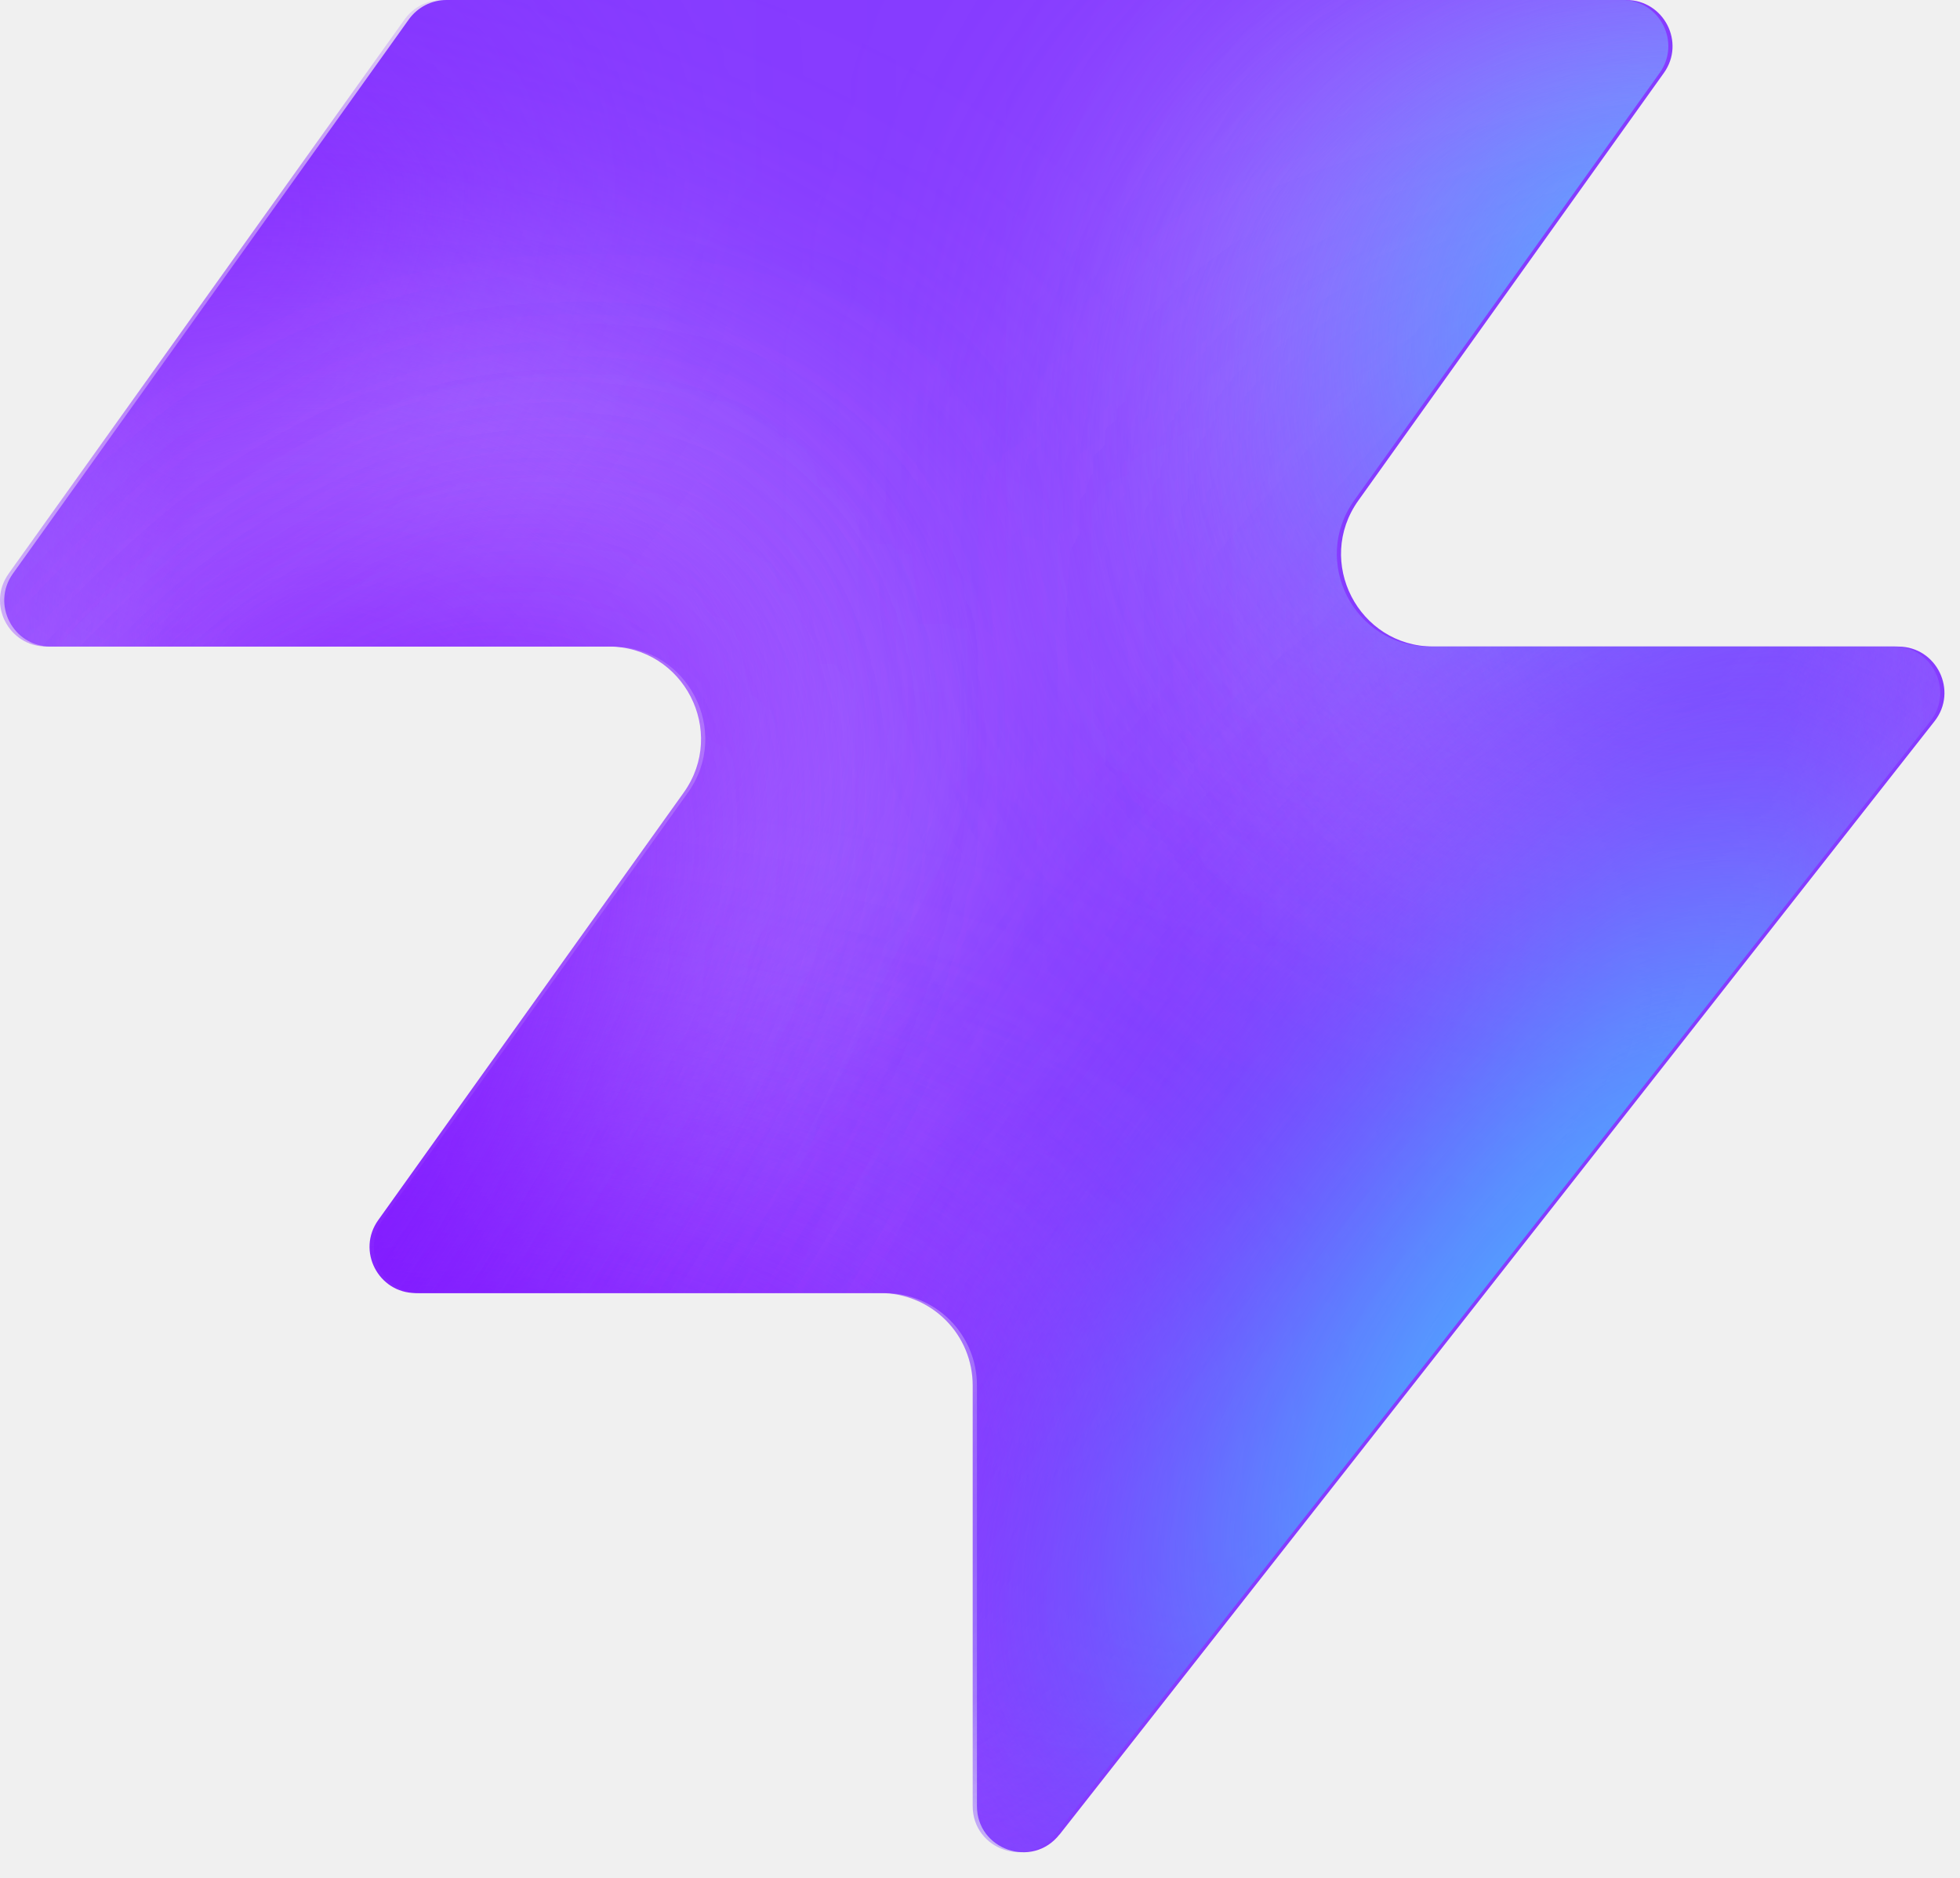
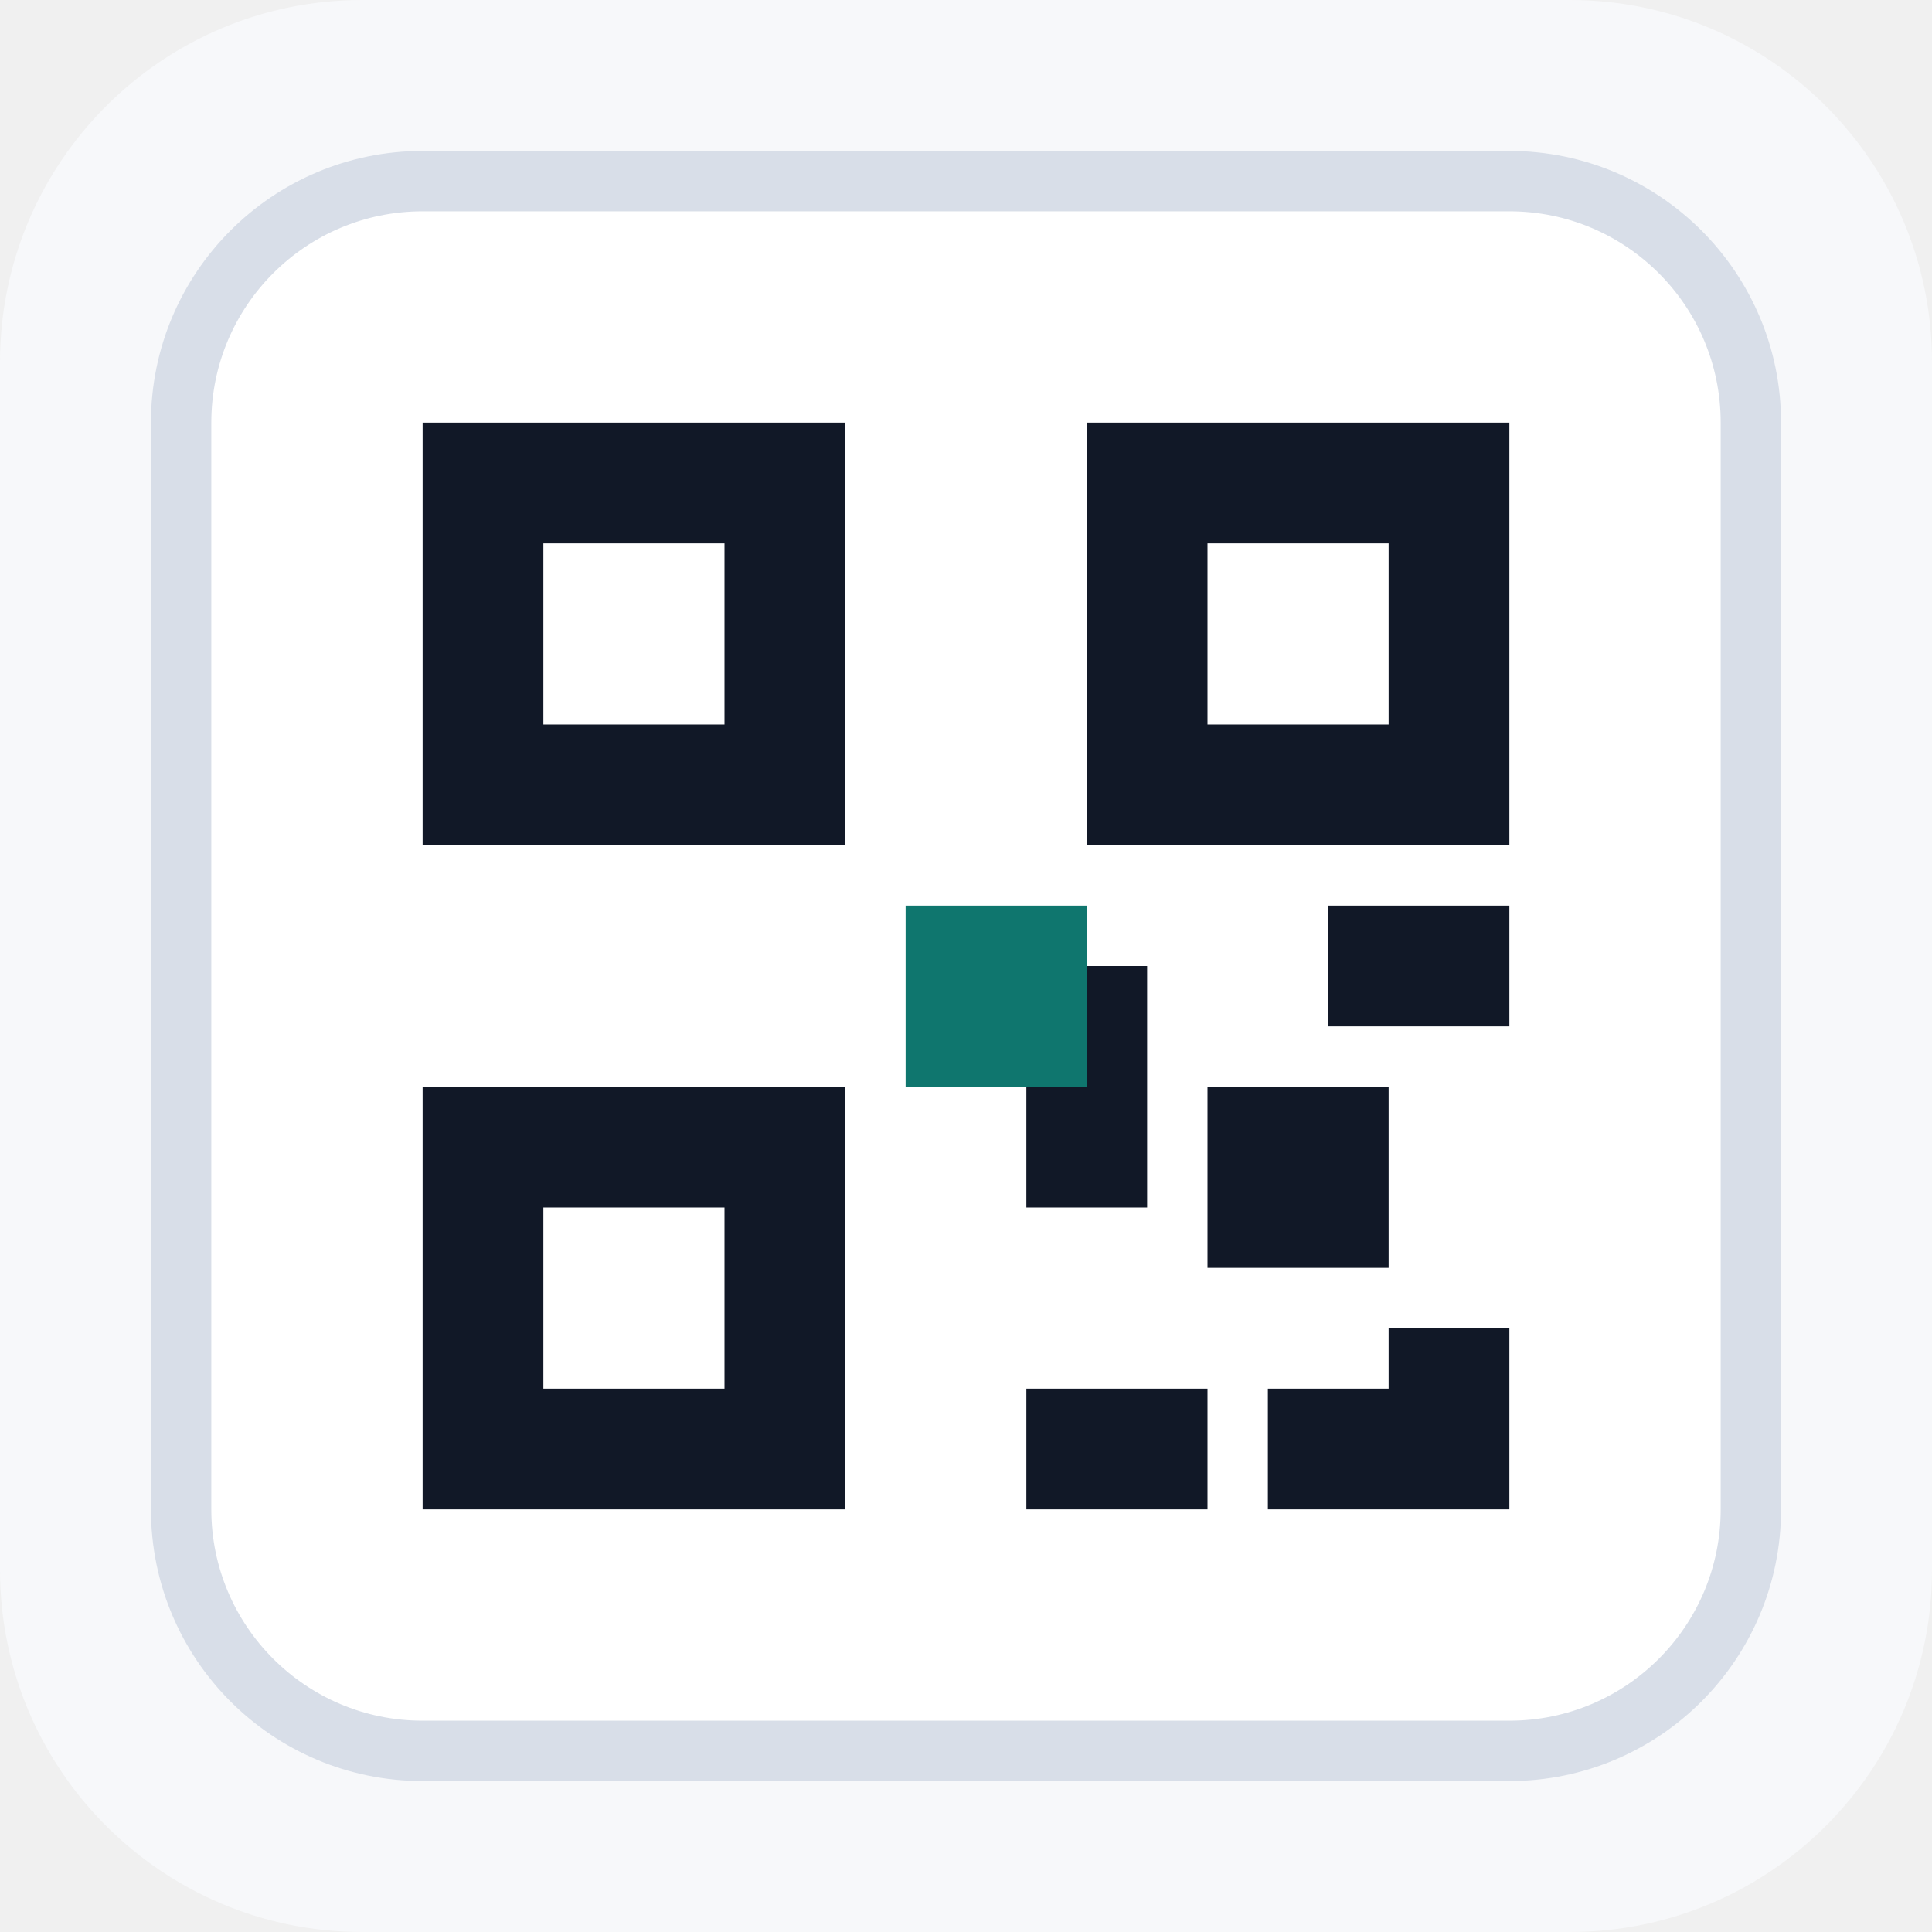
- <svg xmlns="http://www.w3.org/2000/svg" width="48" height="46" fill="none" viewBox="0 0 48 46">
-   <path fill="#863bff" d="M25.946 44.938c-.664.845-2.021.375-2.021-.698V33.937a2.26 2.26 0 0 0-2.262-2.262H10.287c-.92 0-1.456-1.04-.92-1.788l7.48-10.471c1.07-1.497 0-3.578-1.842-3.578H1.237c-.92 0-1.456-1.04-.92-1.788L10.013.474c.214-.297.556-.474.92-.474h28.894c.92 0 1.456 1.04.92 1.788l-7.48 10.471c-1.07 1.498 0 3.579 1.842 3.579h11.377c.943 0 1.473 1.088.89 1.83L25.947 44.94z" style="fill:#863bff;fill:color(display-p3 .525 .23 1);fill-opacity:1" />
-   <mask id="a" width="48" height="46" x="0" y="0" maskUnits="userSpaceOnUse" style="mask-type:alpha">
-     <path fill="#000" d="M25.842 44.938c-.664.844-2.021.375-2.021-.698V33.937a2.26 2.26 0 0 0-2.262-2.262H10.183c-.92 0-1.456-1.04-.92-1.788l7.48-10.471c1.07-1.498 0-3.579-1.842-3.579H1.133c-.92 0-1.456-1.04-.92-1.787L9.91.473c.214-.297.556-.474.92-.474h28.894c.92 0 1.456 1.04.92 1.788l-7.48 10.471c-1.07 1.498 0 3.578 1.842 3.578h11.377c.943 0 1.473 1.088.89 1.832L25.843 44.94z" style="fill:#000;fill-opacity:1" />
-   </mask>
-   <g mask="url(#a)">
-     <g filter="url(#b)">
-       <ellipse cx="5.508" cy="14.704" fill="#ede6ff" rx="5.508" ry="14.704" style="fill:#ede6ff;fill:color(display-p3 .927 .903 1);fill-opacity:1" transform="matrix(.00324 1 1 -.00324 -4.47 31.516)" />
-     </g>
-     <g filter="url(#c)">
-       <ellipse cx="10.399" cy="29.851" fill="#ede6ff" rx="10.399" ry="29.851" style="fill:#ede6ff;fill:color(display-p3 .927 .903 1);fill-opacity:1" transform="matrix(.00324 1 1 -.00324 -39.328 7.883)" />
-     </g>
-     <g filter="url(#d)">
-       <ellipse cx="5.508" cy="30.487" fill="#7e14ff" rx="5.508" ry="30.487" style="fill:#7e14ff;fill:color(display-p3 .492 .077 1);fill-opacity:1" transform="rotate(89.814 -25.913 -14.639)scale(1 -1)" />
-     </g>
-     <g filter="url(#e)">
-       <ellipse cx="5.508" cy="30.599" fill="#7e14ff" rx="5.508" ry="30.599" style="fill:#7e14ff;fill:color(display-p3 .492 .077 1);fill-opacity:1" transform="rotate(89.814 -32.644 -3.334)scale(1 -1)" />
-     </g>
-     <g filter="url(#f)">
-       <ellipse cx="5.508" cy="30.599" fill="#7e14ff" rx="5.508" ry="30.599" style="fill:#7e14ff;fill:color(display-p3 .492 .077 1);fill-opacity:1" transform="matrix(.00324 1 1 -.00324 -34.34 30.47)" />
-     </g>
-     <g filter="url(#g)">
-       <ellipse cx="14.072" cy="22.078" fill="#ede6ff" rx="14.072" ry="22.078" style="fill:#ede6ff;fill:color(display-p3 .927 .903 1);fill-opacity:1" transform="rotate(93.35 24.506 48.493)scale(-1 1)" />
-     </g>
-     <g filter="url(#h)">
-       <ellipse cx="3.47" cy="21.501" fill="#7e14ff" rx="3.47" ry="21.501" style="fill:#7e14ff;fill:color(display-p3 .492 .077 1);fill-opacity:1" transform="rotate(89.009 28.708 47.59)scale(-1 1)" />
-     </g>
-     <g filter="url(#i)">
-       <ellipse cx="3.47" cy="21.501" fill="#7e14ff" rx="3.47" ry="21.501" style="fill:#7e14ff;fill:color(display-p3 .492 .077 1);fill-opacity:1" transform="rotate(89.009 28.708 47.59)scale(-1 1)" />
-     </g>
-     <g filter="url(#j)">
-       <ellipse cx=".387" cy="8.972" fill="#7e14ff" rx="4.407" ry="29.108" style="fill:#7e14ff;fill:color(display-p3 .492 .077 1);fill-opacity:1" transform="rotate(39.51 .387 8.972)" />
-     </g>
-     <g filter="url(#k)">
-       <ellipse cx="47.523" cy="-6.092" fill="#7e14ff" rx="4.407" ry="29.108" style="fill:#7e14ff;fill:color(display-p3 .492 .077 1);fill-opacity:1" transform="rotate(37.892 47.523 -6.092)" />
-     </g>
-     <g filter="url(#l)">
-       <ellipse cx="41.412" cy="6.333" fill="#47bfff" rx="5.971" ry="9.665" style="fill:#47bfff;fill:color(display-p3 .28 .748 1);fill-opacity:1" transform="rotate(37.892 41.412 6.333)" />
-     </g>
-     <g filter="url(#m)">
-       <ellipse cx="-1.879" cy="38.332" fill="#7e14ff" rx="4.407" ry="29.108" style="fill:#7e14ff;fill:color(display-p3 .492 .077 1);fill-opacity:1" transform="rotate(37.892 -1.88 38.332)" />
-     </g>
-     <g filter="url(#n)">
-       <ellipse cx="-1.879" cy="38.332" fill="#7e14ff" rx="4.407" ry="29.108" style="fill:#7e14ff;fill:color(display-p3 .492 .077 1);fill-opacity:1" transform="rotate(37.892 -1.88 38.332)" />
-     </g>
-     <g filter="url(#o)">
-       <ellipse cx="35.651" cy="29.907" fill="#7e14ff" rx="4.407" ry="29.108" style="fill:#7e14ff;fill:color(display-p3 .492 .077 1);fill-opacity:1" transform="rotate(37.892 35.651 29.907)" />
-     </g>
-     <g filter="url(#p)">
-       <ellipse cx="38.418" cy="32.4" fill="#47bfff" rx="5.971" ry="15.297" style="fill:#47bfff;fill:color(display-p3 .28 .748 1);fill-opacity:1" transform="rotate(37.892 38.418 32.4)" />
-     </g>
-   </g>
-   <defs>
-     <filter id="b" width="60.045" height="41.654" x="-19.77" y="16.149" color-interpolation-filters="sRGB" filterUnits="userSpaceOnUse">
-       <feFlood flood-opacity="0" result="BackgroundImageFix" />
-       <feBlend in="SourceGraphic" in2="BackgroundImageFix" result="shape" />
-       <feGaussianBlur result="effect1_foregroundBlur_2002_17158" stdDeviation="7.659" />
-     </filter>
-     <filter id="c" width="90.34" height="51.437" x="-54.613" y="-7.533" color-interpolation-filters="sRGB" filterUnits="userSpaceOnUse">
-       <feFlood flood-opacity="0" result="BackgroundImageFix" />
-       <feBlend in="SourceGraphic" in2="BackgroundImageFix" result="shape" />
-       <feGaussianBlur result="effect1_foregroundBlur_2002_17158" stdDeviation="7.659" />
-     </filter>
-     <filter id="d" width="79.355" height="29.4" x="-49.64" y="2.03" color-interpolation-filters="sRGB" filterUnits="userSpaceOnUse">
-       <feFlood flood-opacity="0" result="BackgroundImageFix" />
-       <feBlend in="SourceGraphic" in2="BackgroundImageFix" result="shape" />
-       <feGaussianBlur result="effect1_foregroundBlur_2002_17158" stdDeviation="4.596" />
-     </filter>
-     <filter id="e" width="79.579" height="29.4" x="-45.045" y="20.029" color-interpolation-filters="sRGB" filterUnits="userSpaceOnUse">
-       <feFlood flood-opacity="0" result="BackgroundImageFix" />
-       <feBlend in="SourceGraphic" in2="BackgroundImageFix" result="shape" />
-       <feGaussianBlur result="effect1_foregroundBlur_2002_17158" stdDeviation="4.596" />
-     </filter>
-     <filter id="f" width="79.579" height="29.4" x="-43.513" y="21.178" color-interpolation-filters="sRGB" filterUnits="userSpaceOnUse">
-       <feFlood flood-opacity="0" result="BackgroundImageFix" />
-       <feBlend in="SourceGraphic" in2="BackgroundImageFix" result="shape" />
-       <feGaussianBlur result="effect1_foregroundBlur_2002_17158" stdDeviation="4.596" />
-     </filter>
-     <filter id="g" width="74.749" height="58.852" x="15.756" y="-17.901" color-interpolation-filters="sRGB" filterUnits="userSpaceOnUse">
-       <feFlood flood-opacity="0" result="BackgroundImageFix" />
-       <feBlend in="SourceGraphic" in2="BackgroundImageFix" result="shape" />
-       <feGaussianBlur result="effect1_foregroundBlur_2002_17158" stdDeviation="7.659" />
-     </filter>
-     <filter id="h" width="61.377" height="25.362" x="23.548" y="2.284" color-interpolation-filters="sRGB" filterUnits="userSpaceOnUse">
-       <feFlood flood-opacity="0" result="BackgroundImageFix" />
-       <feBlend in="SourceGraphic" in2="BackgroundImageFix" result="shape" />
-       <feGaussianBlur result="effect1_foregroundBlur_2002_17158" stdDeviation="4.596" />
-     </filter>
-     <filter id="i" width="61.377" height="25.362" x="23.548" y="2.284" color-interpolation-filters="sRGB" filterUnits="userSpaceOnUse">
-       <feFlood flood-opacity="0" result="BackgroundImageFix" />
-       <feBlend in="SourceGraphic" in2="BackgroundImageFix" result="shape" />
-       <feGaussianBlur result="effect1_foregroundBlur_2002_17158" stdDeviation="4.596" />
-     </filter>
-     <filter id="j" width="56.045" height="63.649" x="-27.636" y="-22.853" color-interpolation-filters="sRGB" filterUnits="userSpaceOnUse">
-       <feFlood flood-opacity="0" result="BackgroundImageFix" />
-       <feBlend in="SourceGraphic" in2="BackgroundImageFix" result="shape" />
-       <feGaussianBlur result="effect1_foregroundBlur_2002_17158" stdDeviation="4.596" />
-     </filter>
-     <filter id="k" width="54.814" height="64.646" x="20.116" y="-38.415" color-interpolation-filters="sRGB" filterUnits="userSpaceOnUse">
-       <feFlood flood-opacity="0" result="BackgroundImageFix" />
-       <feBlend in="SourceGraphic" in2="BackgroundImageFix" result="shape" />
-       <feGaussianBlur result="effect1_foregroundBlur_2002_17158" stdDeviation="4.596" />
-     </filter>
-     <filter id="l" width="33.541" height="35.313" x="24.641" y="-11.323" color-interpolation-filters="sRGB" filterUnits="userSpaceOnUse">
-       <feFlood flood-opacity="0" result="BackgroundImageFix" />
-       <feBlend in="SourceGraphic" in2="BackgroundImageFix" result="shape" />
-       <feGaussianBlur result="effect1_foregroundBlur_2002_17158" stdDeviation="4.596" />
-     </filter>
-     <filter id="m" width="54.814" height="64.646" x="-29.286" y="6.009" color-interpolation-filters="sRGB" filterUnits="userSpaceOnUse">
-       <feFlood flood-opacity="0" result="BackgroundImageFix" />
-       <feBlend in="SourceGraphic" in2="BackgroundImageFix" result="shape" />
-       <feGaussianBlur result="effect1_foregroundBlur_2002_17158" stdDeviation="4.596" />
-     </filter>
-     <filter id="n" width="54.814" height="64.646" x="-29.286" y="6.009" color-interpolation-filters="sRGB" filterUnits="userSpaceOnUse">
-       <feFlood flood-opacity="0" result="BackgroundImageFix" />
-       <feBlend in="SourceGraphic" in2="BackgroundImageFix" result="shape" />
-       <feGaussianBlur result="effect1_foregroundBlur_2002_17158" stdDeviation="4.596" />
-     </filter>
-     <filter id="o" width="54.814" height="64.646" x="8.244" y="-2.416" color-interpolation-filters="sRGB" filterUnits="userSpaceOnUse">
-       <feFlood flood-opacity="0" result="BackgroundImageFix" />
-       <feBlend in="SourceGraphic" in2="BackgroundImageFix" result="shape" />
-       <feGaussianBlur result="effect1_foregroundBlur_2002_17158" stdDeviation="4.596" />
-     </filter>
-     <filter id="p" width="39.409" height="43.623" x="18.713" y="10.588" color-interpolation-filters="sRGB" filterUnits="userSpaceOnUse">
-       <feFlood flood-opacity="0" result="BackgroundImageFix" />
-       <feBlend in="SourceGraphic" in2="BackgroundImageFix" result="shape" />
-       <feGaussianBlur result="effect1_foregroundBlur_2002_17158" stdDeviation="4.596" />
-     </filter>
-   </defs>
+ <svg xmlns="http://www.w3.org/2000/svg" viewBox="0 0 64 64" role="img" aria-label="QR generator">
+   <rect width="64" height="64" rx="12" fill="#f7f8fa" />
+   <rect x="6" y="6" width="52" height="52" rx="8" fill="#fff" stroke="#d8dee8" stroke-width="2" />
+   <path fill="#111827" d="M14 14h14v14H14V14Zm4 4v6h6v-6h-6Zm18-4h14v14H36V14Zm4 4v6h6v-6h-6ZM14 36h14v14H14V36Zm4 4v6h6v-6h-6Zm22-4h6v6h-6v-6Zm-6 0h4v4h-4v-4Zm12 8h4v6h-8v-4h4v-2Zm-12 2h6v4h-6v-4Zm0-14h4v4h-4v-4Zm10-2h6v4h-6v-4Z" />
+   <path fill="#0f766e" d="M30 30h6v6h-6z" />
</svg>
